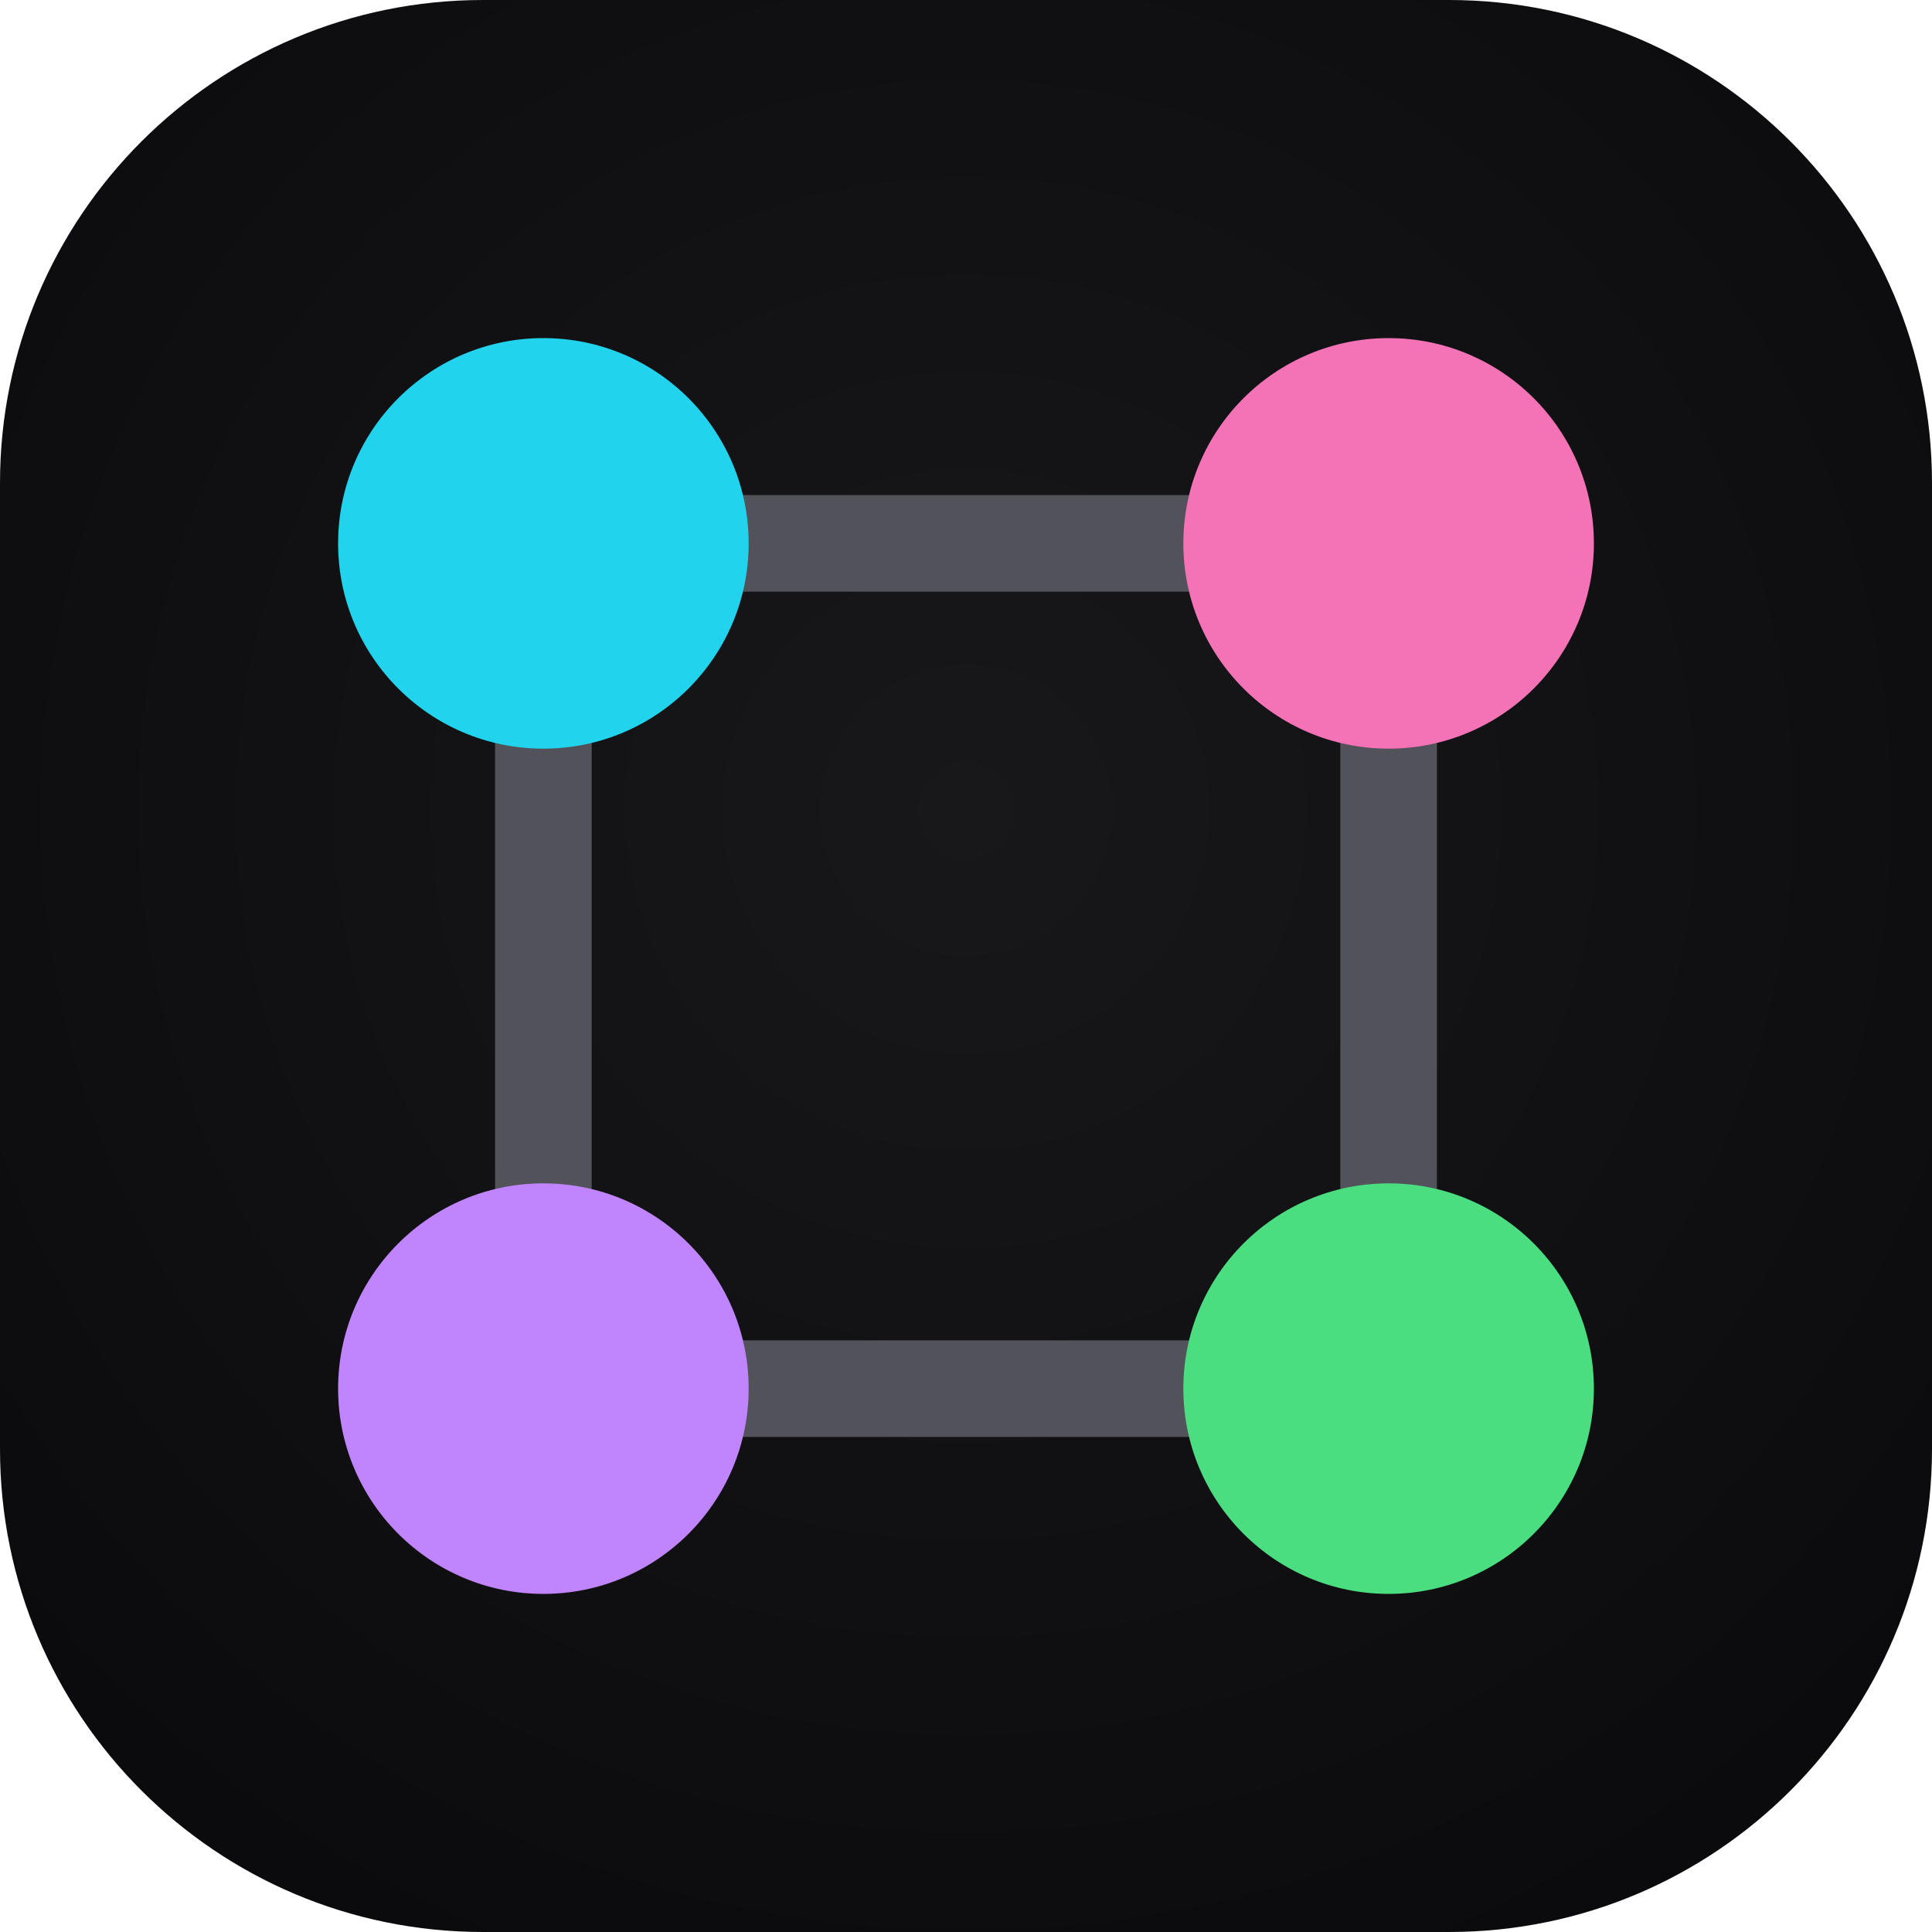
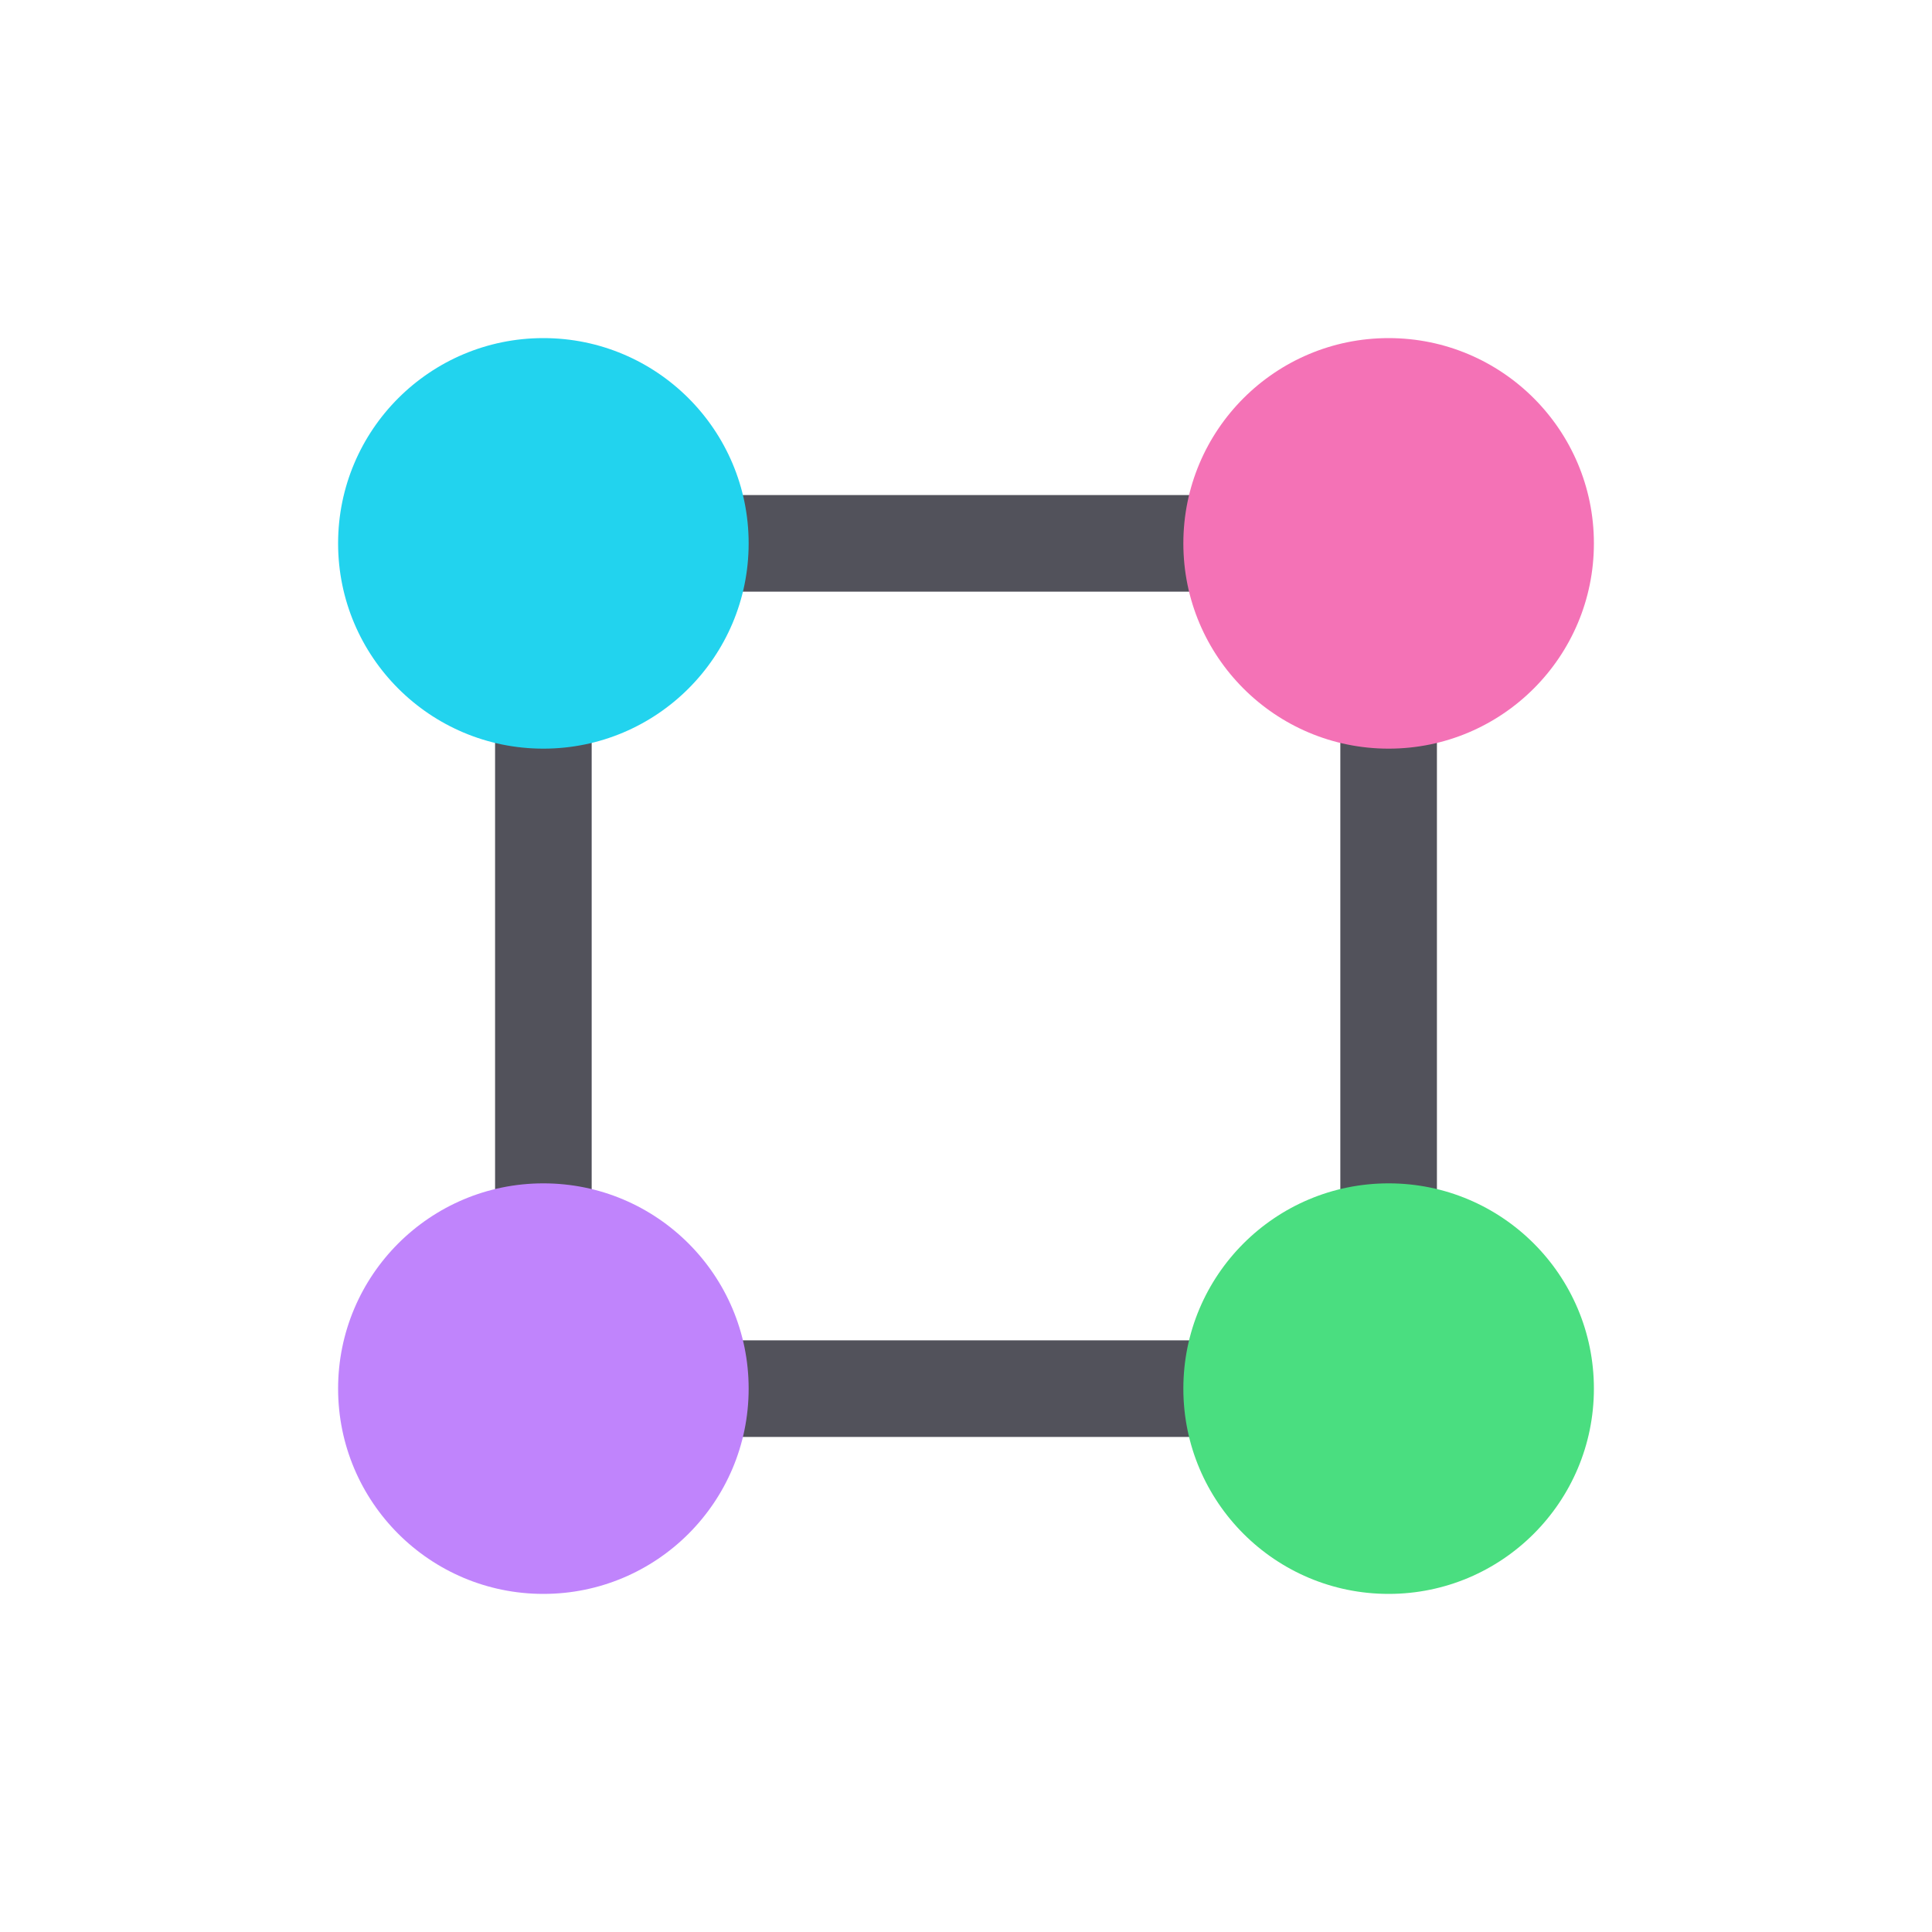
<svg xmlns="http://www.w3.org/2000/svg" viewBox="0 0 32 32">
-   <defs>
-     <radialGradient id="g" cx="50%" cy="42%" r="75%">
-       <stop offset="0%" stop-color="#18181b" />
-       <stop offset="100%" stop-color="#09090b" />
-     </radialGradient>
-   </defs>
-   <rect width="32" height="32" rx="8" fill="url(#g)" />
  <path d="M9 9L23 9L23 23L9 23Z" fill="none" stroke="#52525b" stroke-width="1.6" stroke-linejoin="round" />
  <circle cx="9" cy="9" r="3.4" fill="#22d3ee" />
  <circle cx="23" cy="9" r="3.4" fill="#f472b6" />
  <circle cx="23" cy="23" r="3.4" fill="#4ade80" />
  <circle cx="9" cy="23" r="3.4" fill="#c084fc" />
</svg>
